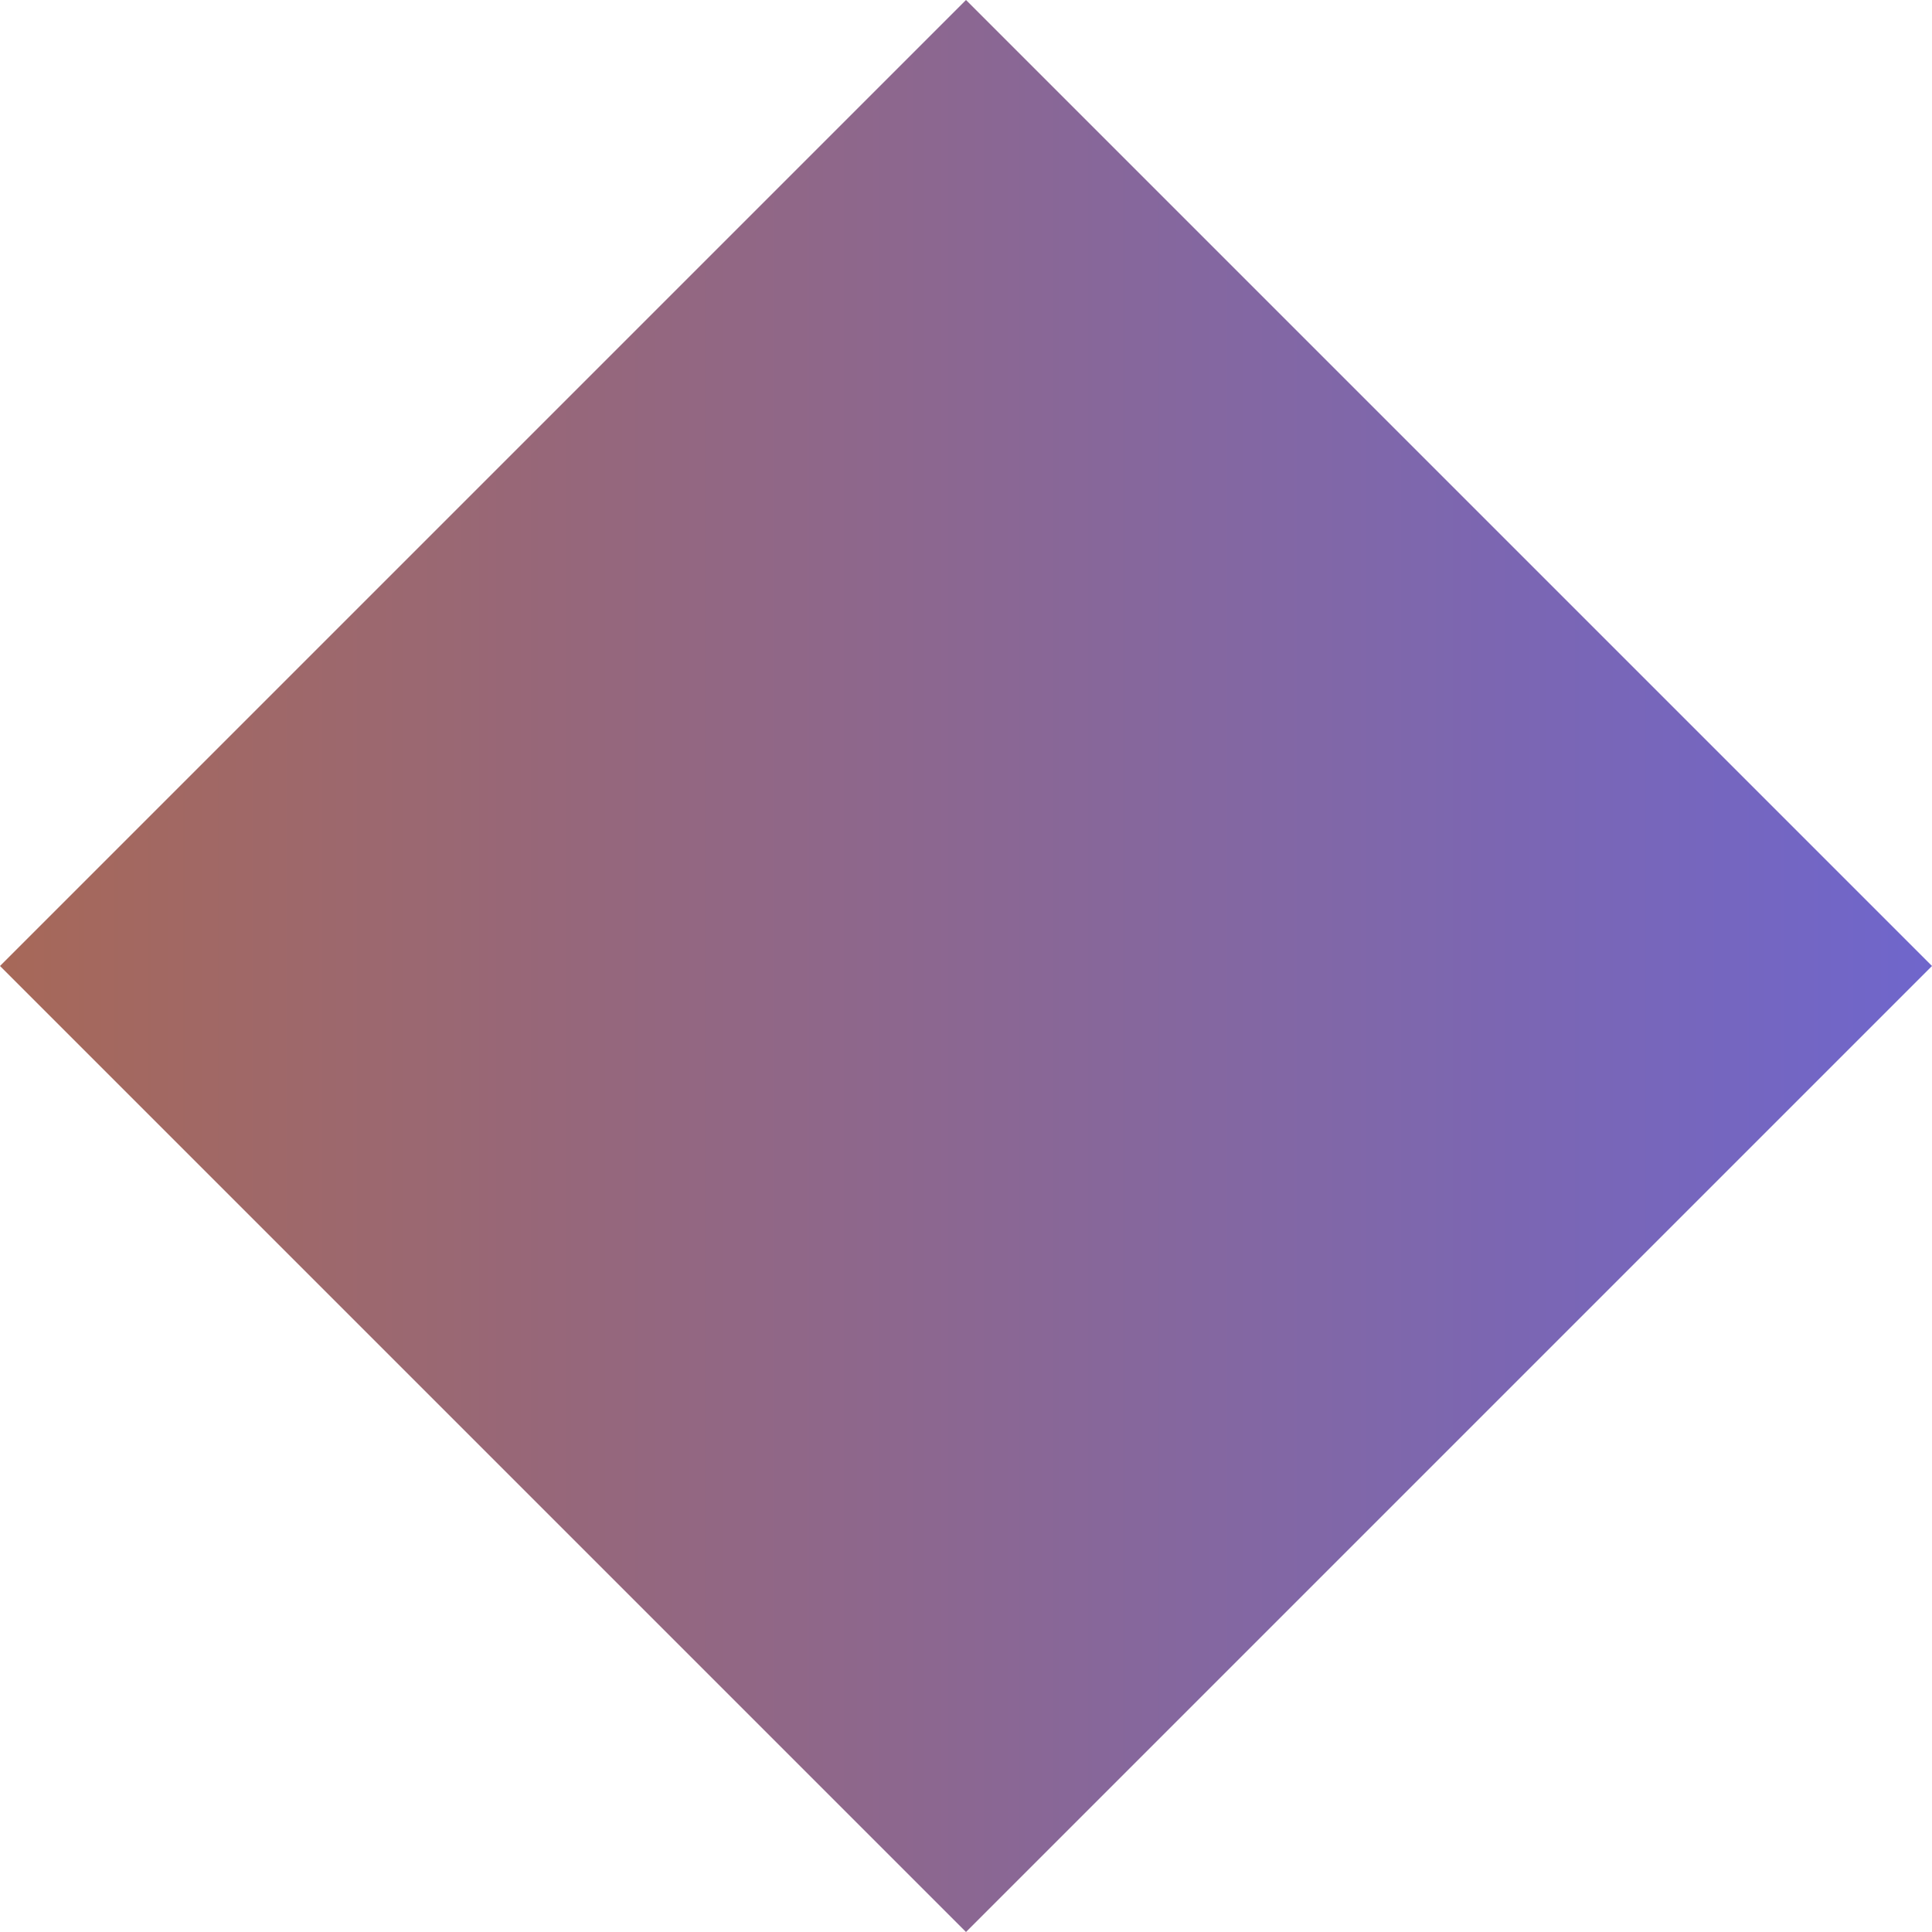
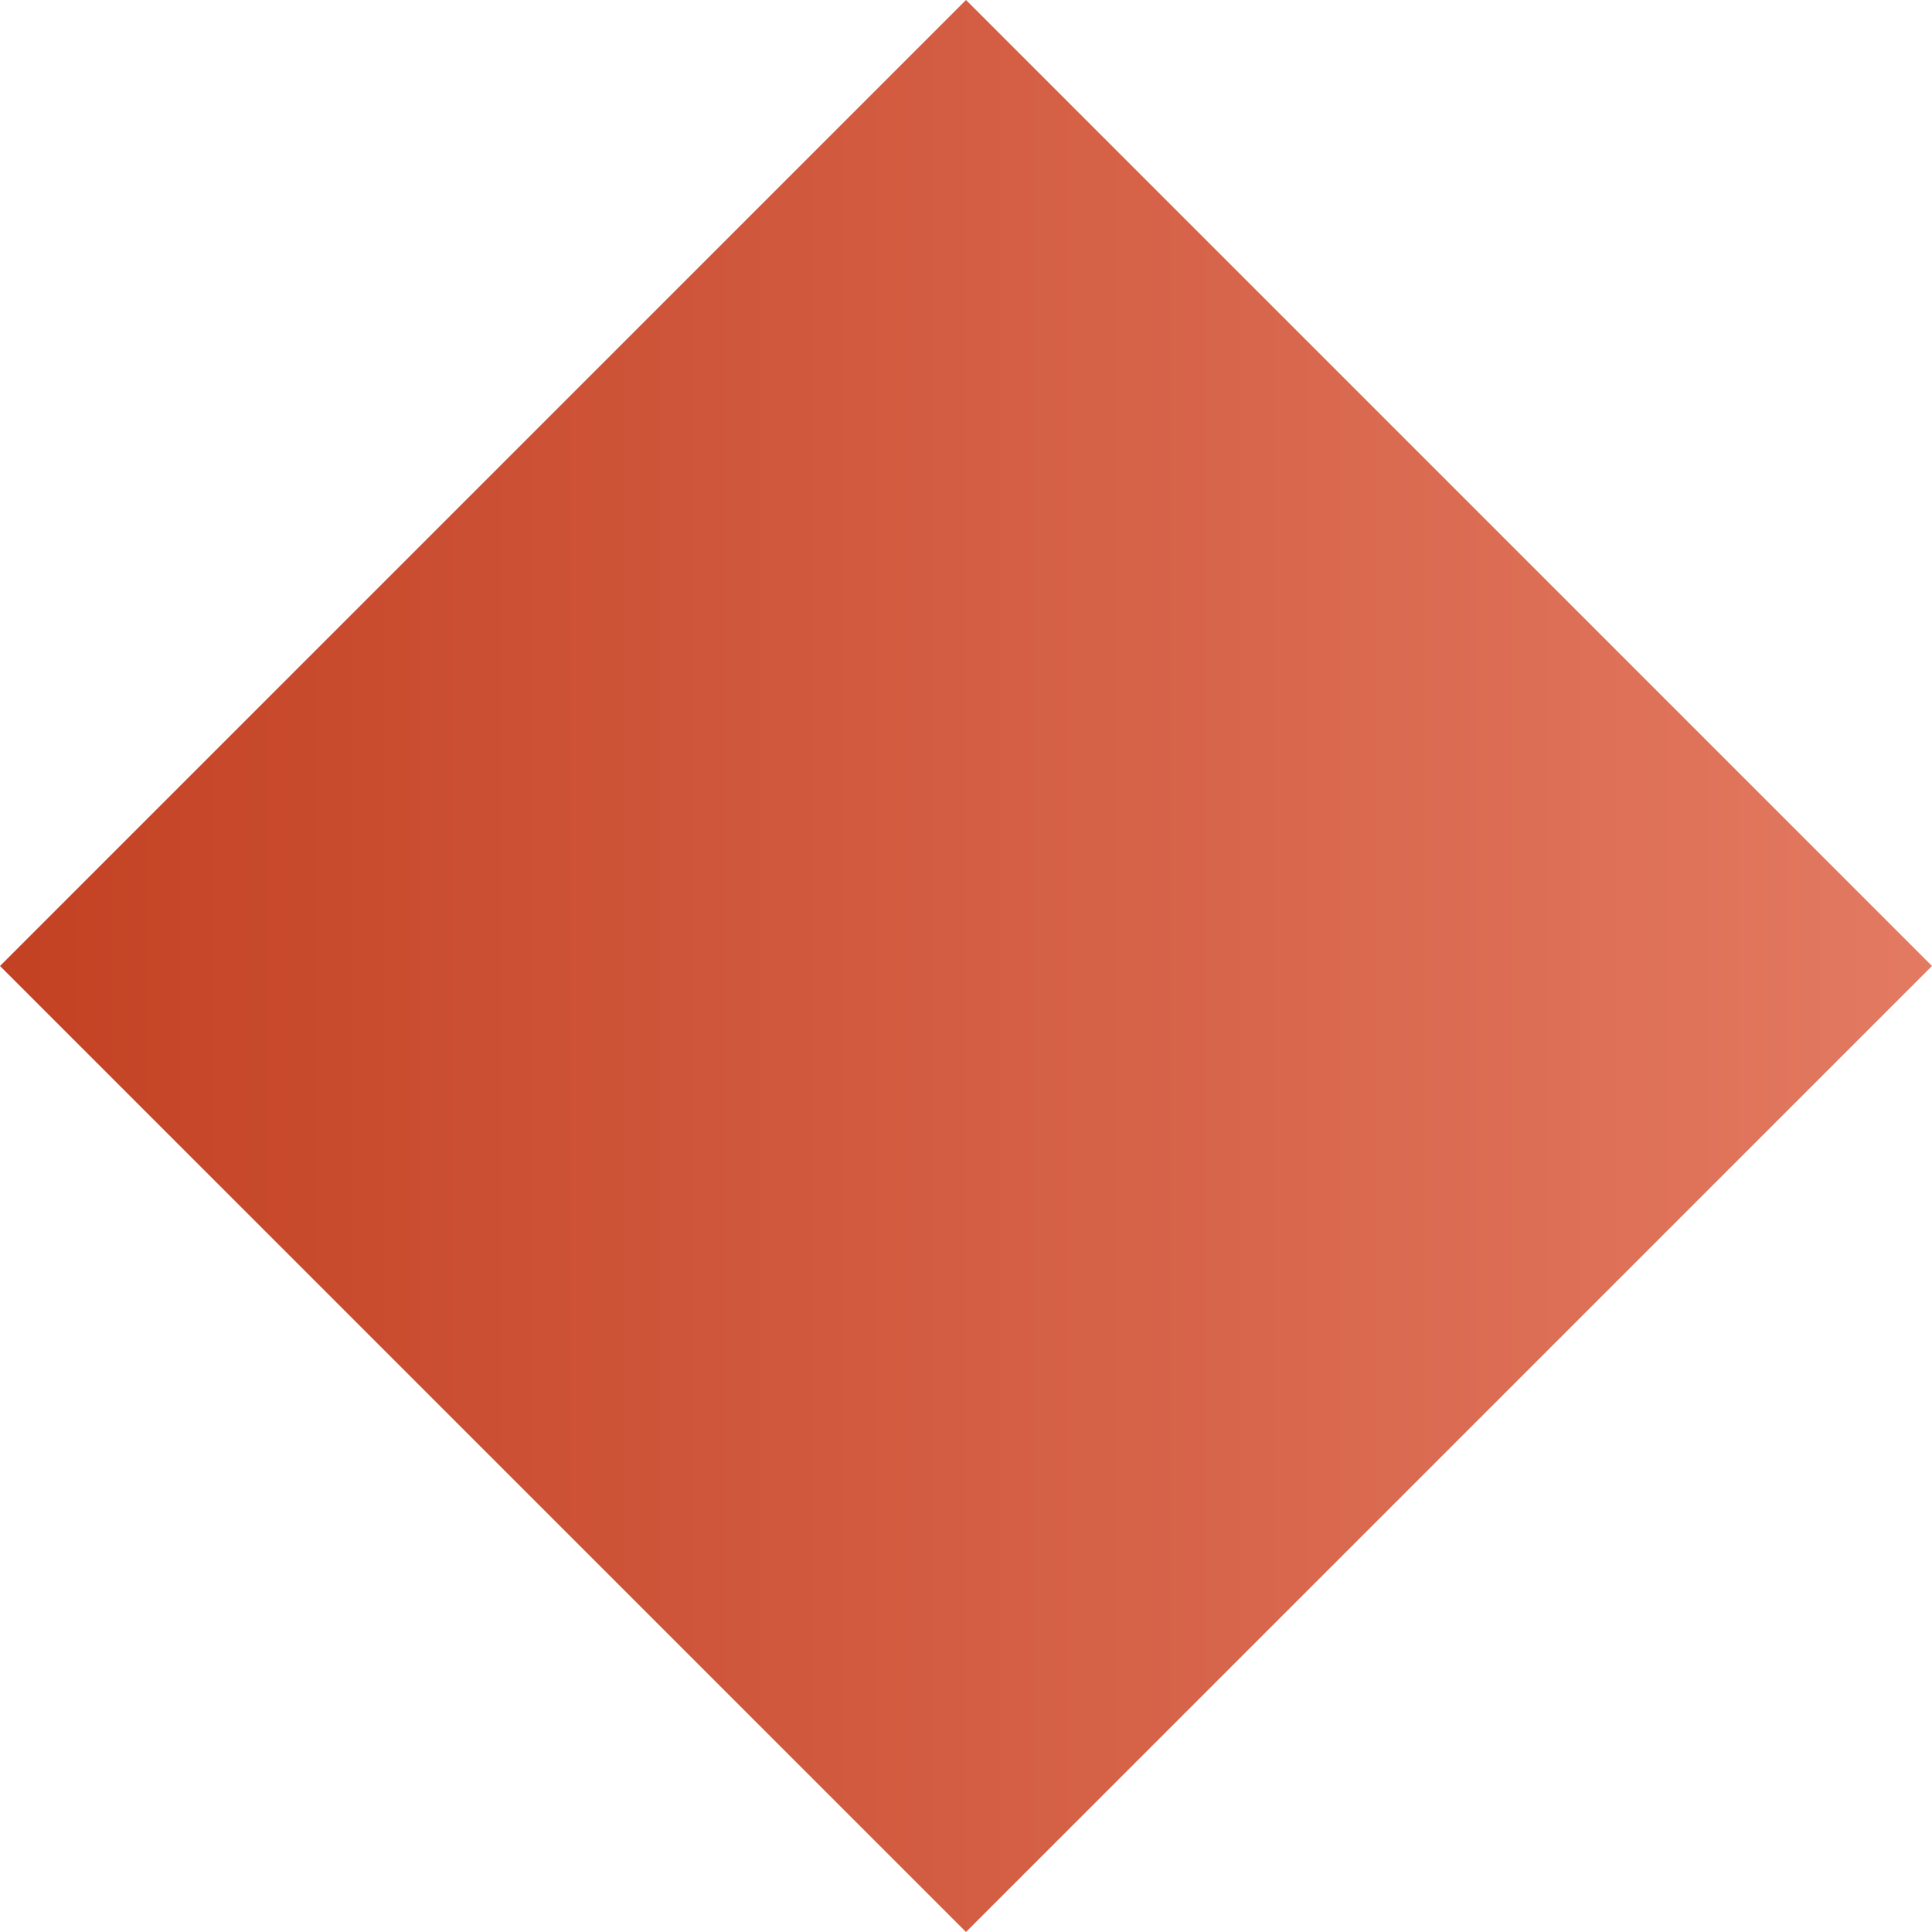
<svg xmlns="http://www.w3.org/2000/svg" viewBox="0 0 192 192">
  <defs>
    <linearGradient id="a" x1="100%" x2="0%" y1="50%" y2="50%">
-       <stop offset="0%" stop-color="#6F66CC" />
-       <stop offset="100%" stop-color="#A76858" />
+       <stop offset="0%" stop-color="#E37A62" />
+       <stop offset="100%" stop-color="#C34123" />
    </linearGradient>
  </defs>
  <path fill="url(#a)" fill-rule="evenodd" d="M0 96 96 0l96 96-96 96z" />
</svg>
